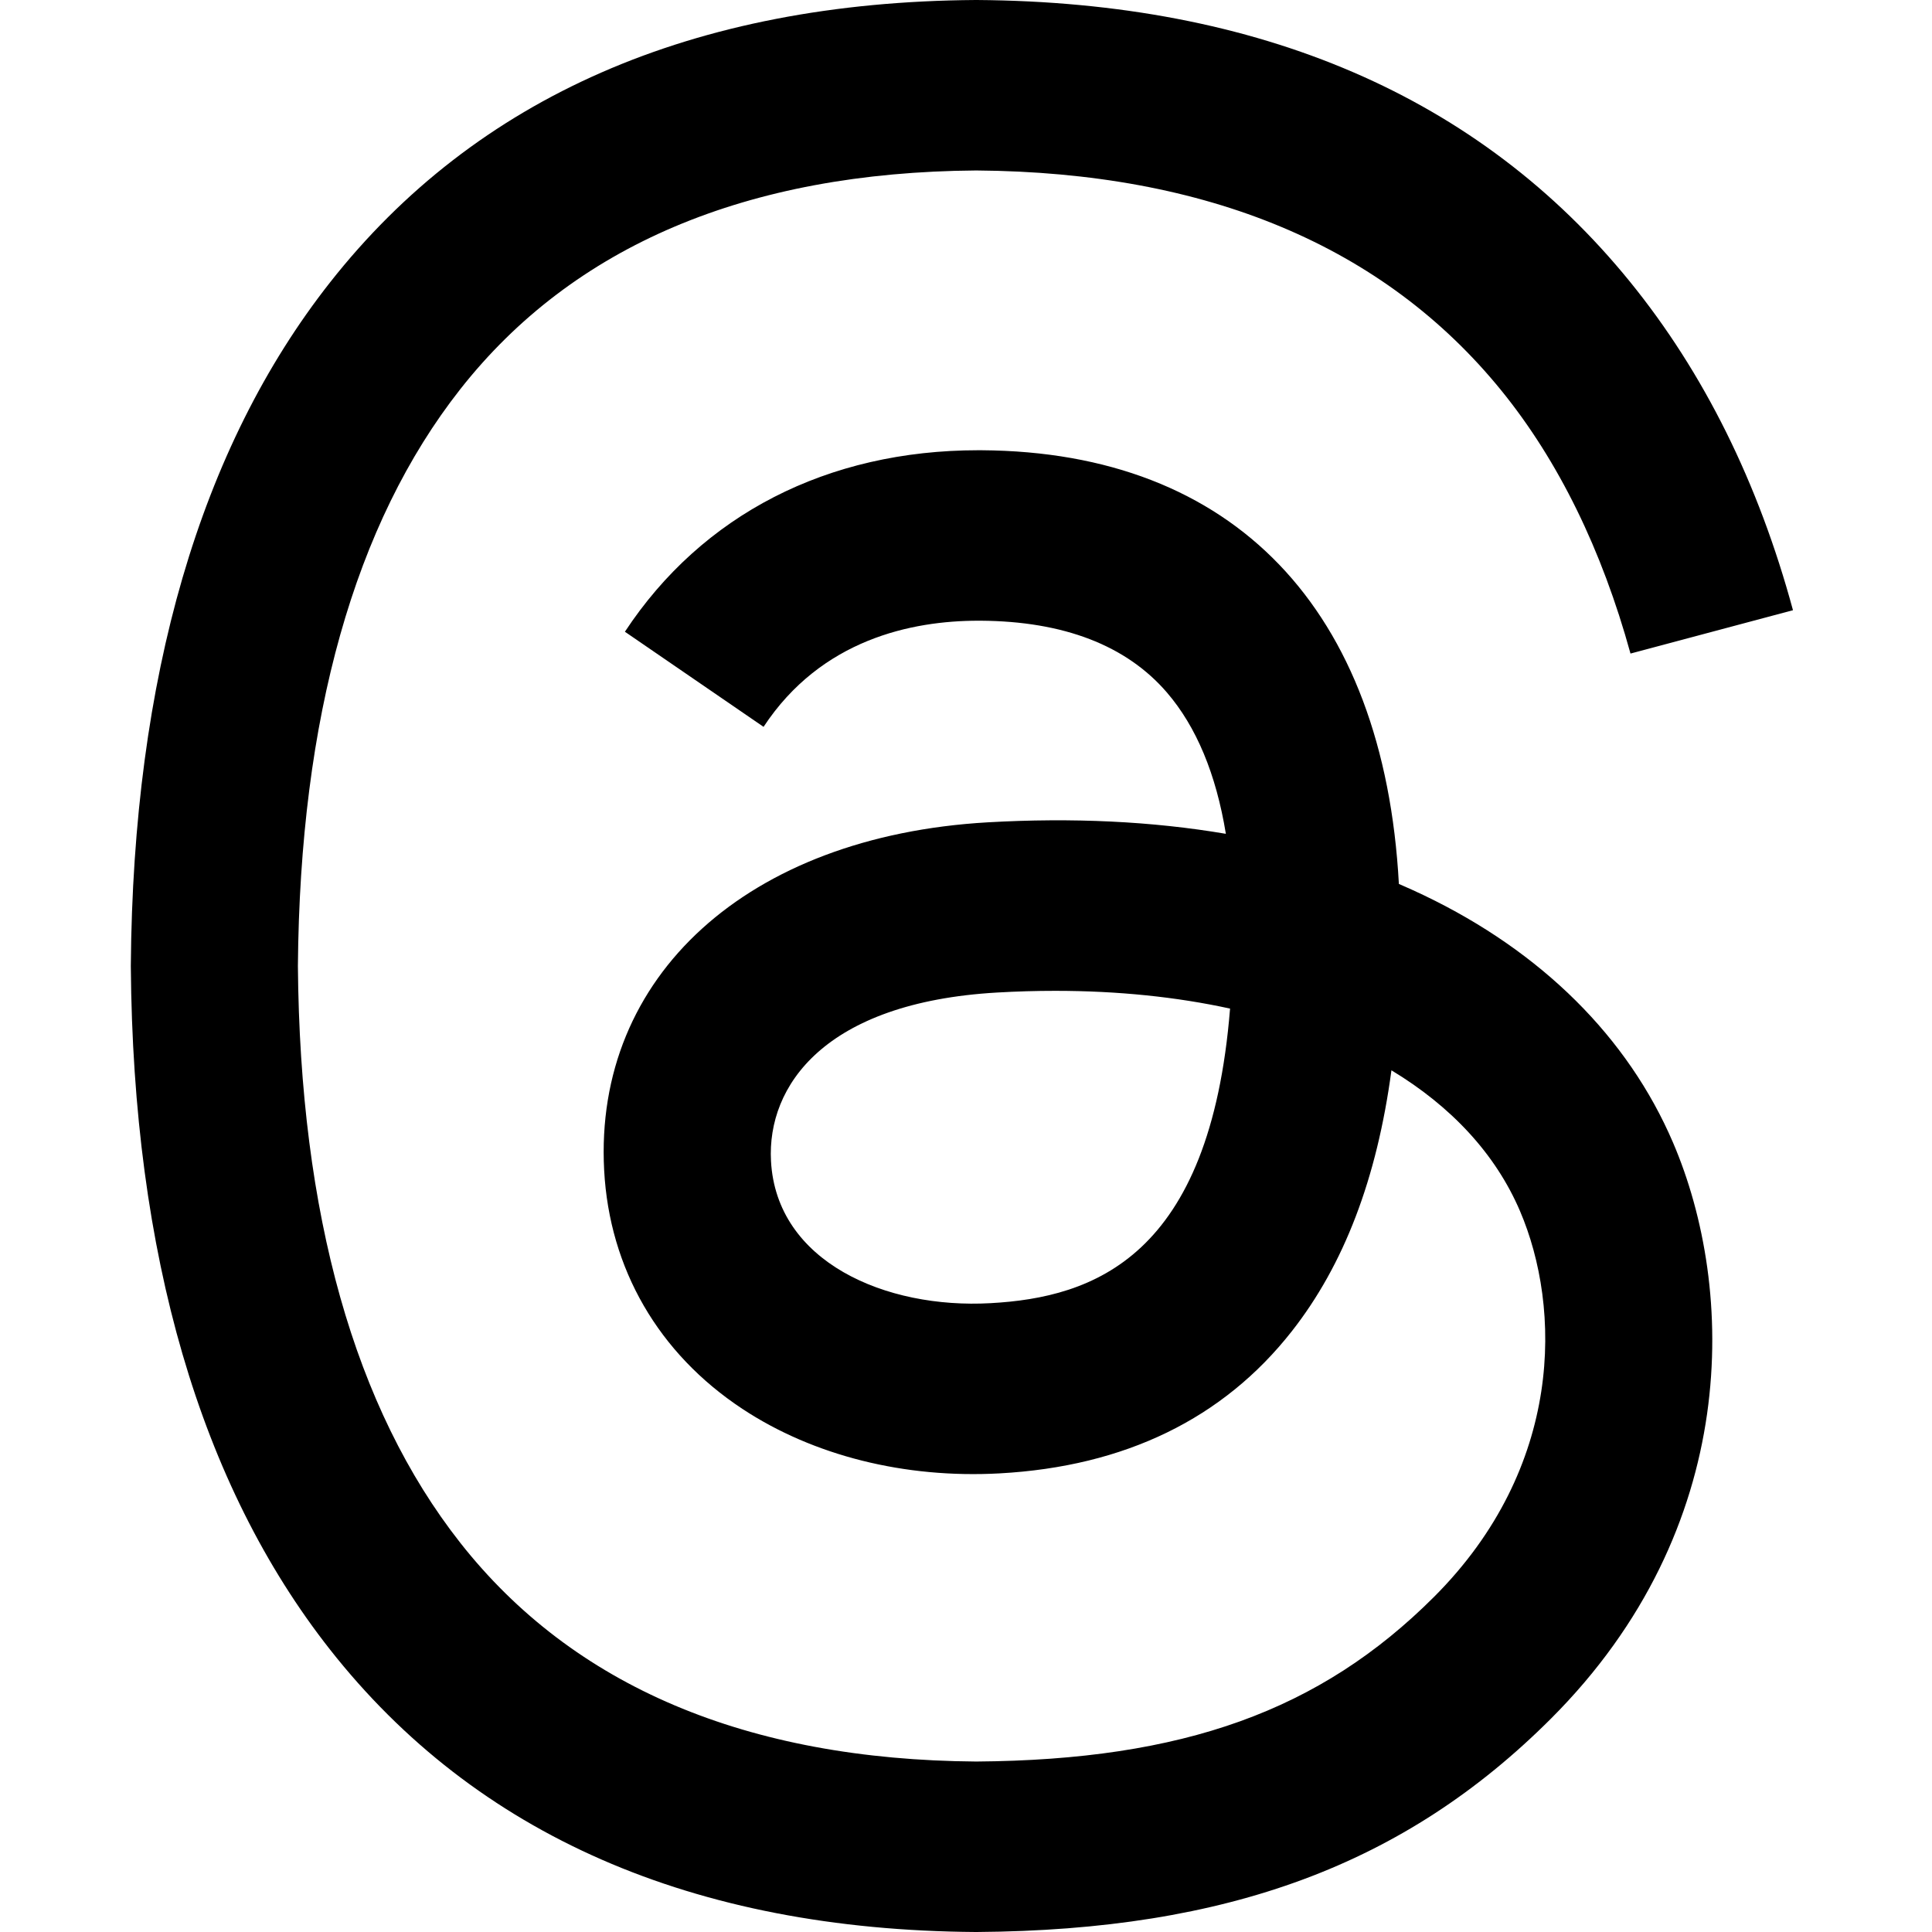
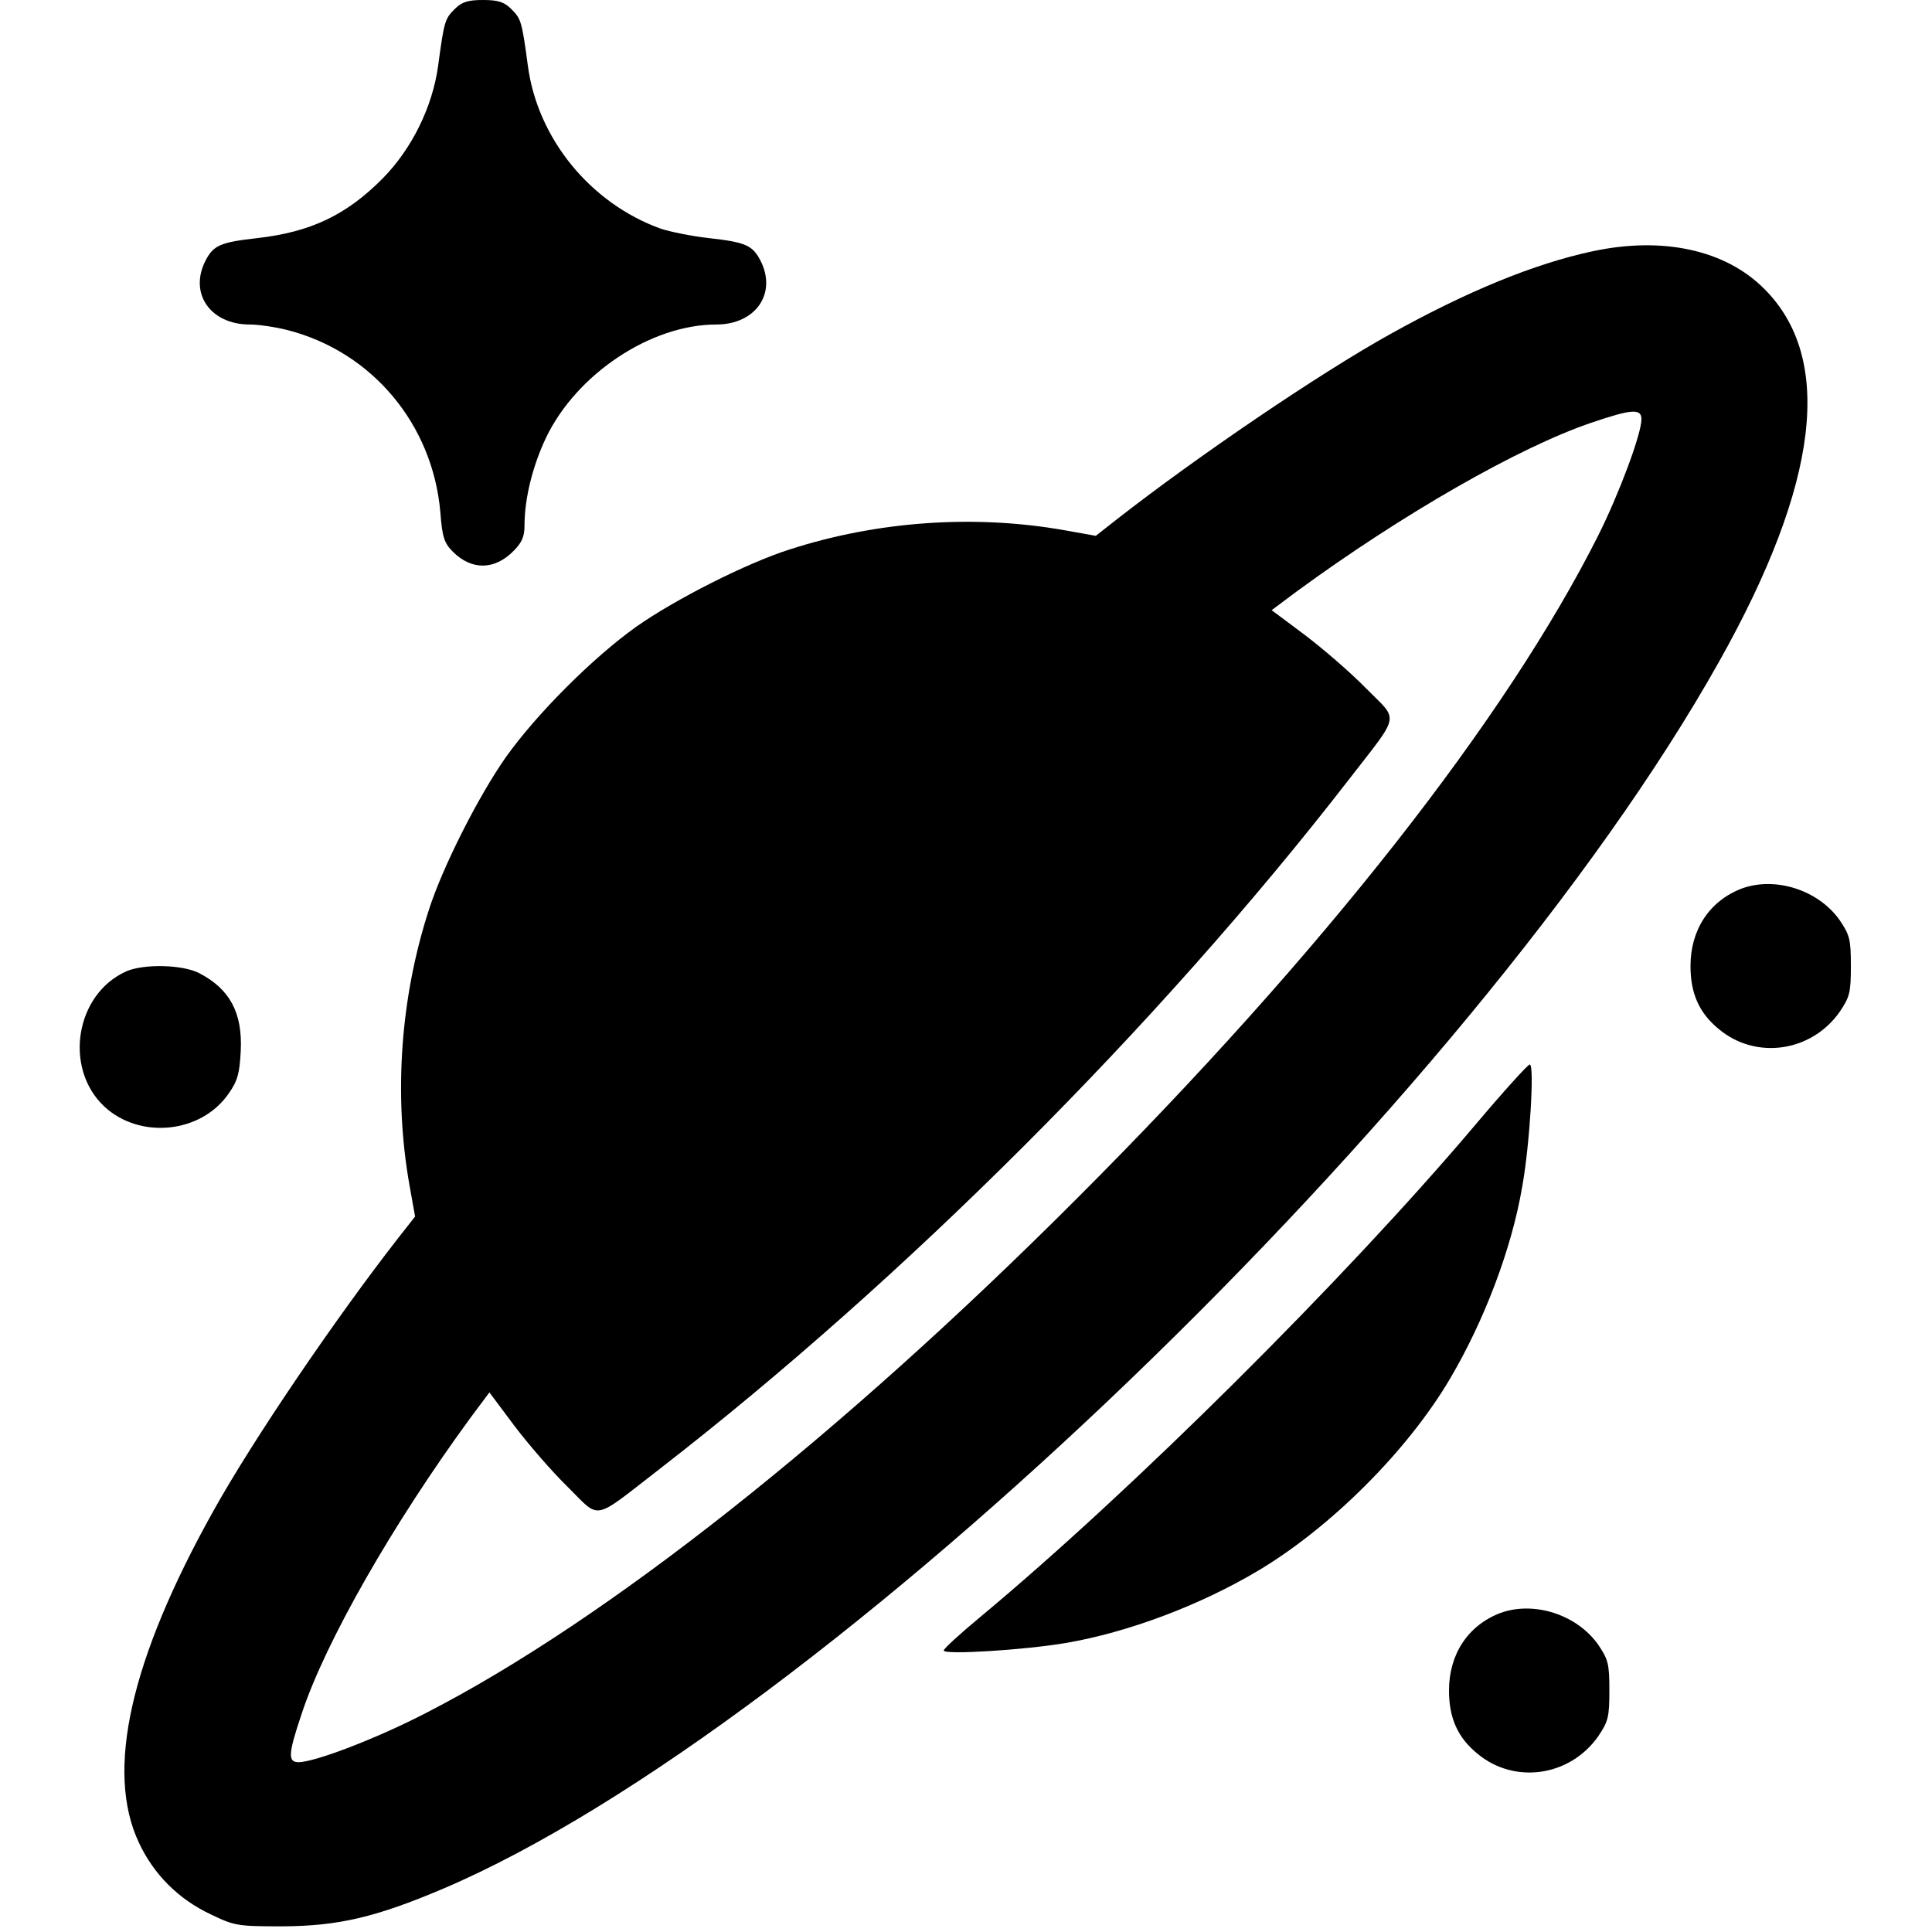
- <svg xmlns="http://www.w3.org/2000/svg" aria-label="Threads" fill="#000" height="100%" role="img" viewBox="0 0 192 192" width="100%">
-   <path d="M141.537 88.988C140.71 88.592 139.87 88.21 139.019 87.845C137.537 60.538 122.616 44.905 97.562 44.745C97.448 44.744 97.335 44.744 97.222 44.744C82.236 44.744 69.773 51.141 62.102 62.781L75.881 72.233C81.612 63.538 90.605 61.685 97.229 61.685C97.305 61.685 97.382 61.685 97.458 61.685C105.707 61.738 111.932 64.137 115.961 68.814C118.893 72.219 120.854 76.925 121.825 82.864C114.511 81.621 106.601 81.239 98.145 81.723C74.325 83.095 59.011 96.988 60.04 116.292C60.562 126.084 65.44 134.508 73.775 140.011C80.822 144.663 89.899 146.938 99.332 146.423C111.79 145.74 121.563 140.987 128.381 132.296C133.559 125.696 136.834 117.143 138.28 106.366C144.217 109.949 148.617 114.664 151.047 120.332C155.179 129.967 155.42 145.8 142.501 158.708C131.182 170.016 117.576 174.908 97.013 175.059C74.204 174.89 56.954 167.575 45.738 153.317C35.236 139.966 29.808 120.682 29.605 96C29.808 71.318 35.236 52.034 45.738 38.683C56.954 24.425 74.204 17.11 97.013 16.941C119.988 17.111 137.539 24.461 149.184 38.788C154.894 45.814 159.199 54.649 162.037 64.95L178.184 60.642C174.744 47.962 169.331 37.036 161.965 27.974C147.036 9.607 125.202 0.195 97.07 0H96.957C68.882 0.194 47.292 9.642 32.788 28.079C19.882 44.486 13.224 67.316 13.001 95.933L13 96L13.001 96.067C13.224 124.684 19.882 147.514 32.788 163.921C47.292 182.358 68.882 191.806 96.957 192H97.07C122.03 191.827 139.624 185.292 154.118 170.811C173.081 151.866 172.51 128.119 166.26 113.541C161.776 103.087 153.227 94.596 141.537 88.988ZM98.441 129.507C88.001 130.095 77.154 125.409 76.62 115.372C76.223 107.93 81.916 99.626 99.081 98.637C101.047 98.523 102.976 98.468 104.871 98.468C111.106 98.468 116.939 99.074 122.242 100.233C120.264 124.935 108.662 128.946 98.441 129.507Z" />
+ <svg xmlns="http://www.w3.org/2000/svg" version="1.0" width="512pt" height="512pt" viewBox="0 0 512 512" preserveAspectRatio="xMidYMid meet">
+   <g transform="translate(0,512) scale(0.1,-0.1)" fill="#000000" stroke="none">
+     <path d="M1205 5096 c-26 -26 -28 -32 -44 -151 -15 -109 -70 -220 -147 -298 -96 -97 -191 -142 -332 -158 -98 -11 -116 -19 -137 -59 -45 -87 12 -170 117 -170 24 0 70 -7 101 -15 224 -58 384 -250 404 -483 5 -65 10 -81 33 -104 50 -50 111 -49 161 2 22 22 29 38 29 67 0 71 21 157 57 233 81 169 278 300 451 300 105 0 162 83 117 170 -21 40 -39 48 -136 59 -46 5 -104 17 -128 25 -186 67 -326 238 -352 431 -16 119 -18 125 -44 151 -19 19 -35 24 -75 24 -40 0 -56 -5 -75 -24z" />
+     <path d="M4220 4454 c-154 -33 -332 -106 -535 -219 -189 -105 -511 -324 -725 -491 l-56 -44 -84 15 c-238 42 -495 24 -727 -51 -114 -36 -305 -133 -407 -205 -115 -82 -263 -230 -345 -345 -72 -102 -169 -293 -205 -407 -75 -232 -93 -489 -51 -727 l15 -84 -44 -56 c-167 -214 -386 -536 -491 -725 -220 -394 -286 -689 -197 -878 39 -84 105 -150 190 -190 64 -31 72 -32 192 -32 147 1 246 24 425 100 1001 427 2729 2089 3381 3252 265 472 305 803 119 988 -103 103 -269 139 -455 99z m130 -445 c0 -39 -59 -197 -114 -307 -245 -488 -733 -1109 -1381 -1757 -628 -629 -1248 -1119 -1725 -1364 -131 -68 -296 -131 -339 -131 -29 0 -27 23 9 130 63 190 242 503 447 783 l50 67 65 -87 c37 -49 100 -122 142 -163 89 -88 63 -93 244 47 648 502 1323 1177 1825 1825 140 181 135 155 47 244 -41 42 -114 105 -163 142 l-87 65 67 50 c280 205 589 382 781 447 106 36 132 38 132 9z" />
+     <path d="M4615 2765 c-85 -33 -135 -109 -135 -205 0 -73 23 -125 76 -168 98 -81 244 -60 319 46 27 40 30 51 30 122 0 71 -3 82 -30 122 -57 80 -171 116 -260 83z" />
+     <path d="M335 2546 c-135 -60 -167 -256 -59 -358 94 -88 257 -72 330 34 24 34 29 54 32 113 5 101 -29 164 -110 206 -44 23 -147 25 -193 5z" />
+     <path d="M3908 2137 c-346 -409 -912 -971 -1310 -1302 -53 -44 -97 -84 -97 -89 -1 -12 212 1 324 20 164 28 356 100 510 192 191 114 394 316 507 507 91 154 164 345 192 510 20 110 33 325 20 324 -5 0 -71 -73 -146 -162z" />
+     <path d="M3975 845 c-85 -33 -135 -109 -135 -205 0 -73 23 -125 76 -168 98 -81 244 -60 319 46 27 40 30 51 30 122 0 71 -3 82 -30 122 -57 80 -171 116 -260 83z" />
+   </g>
</svg>
